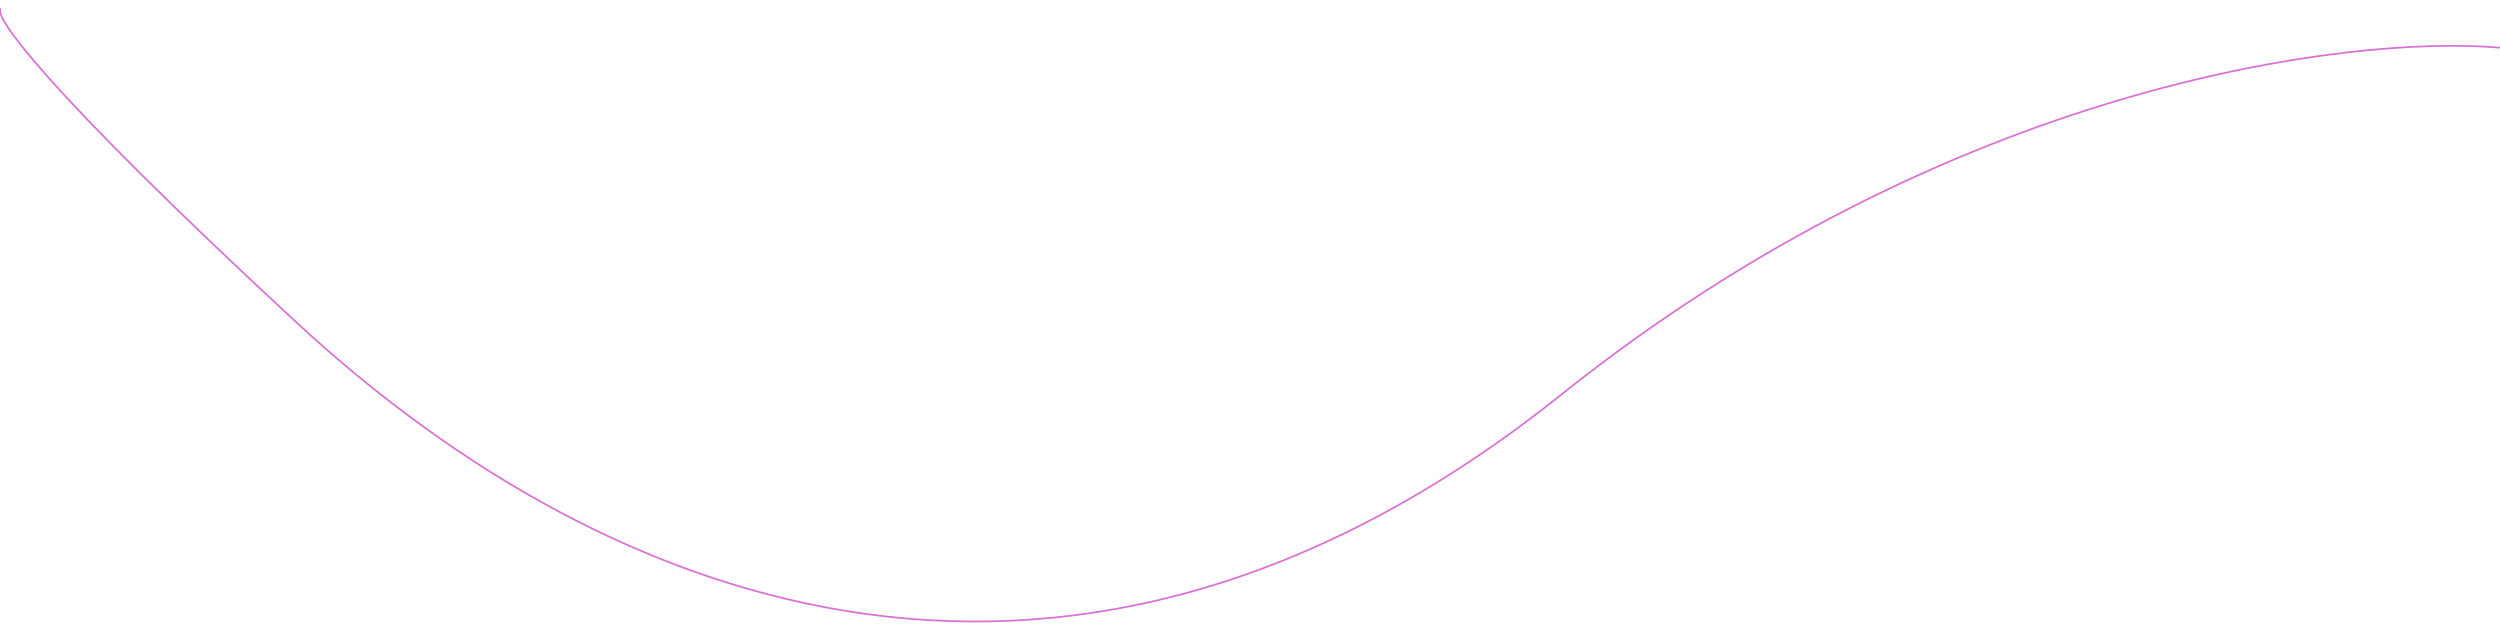
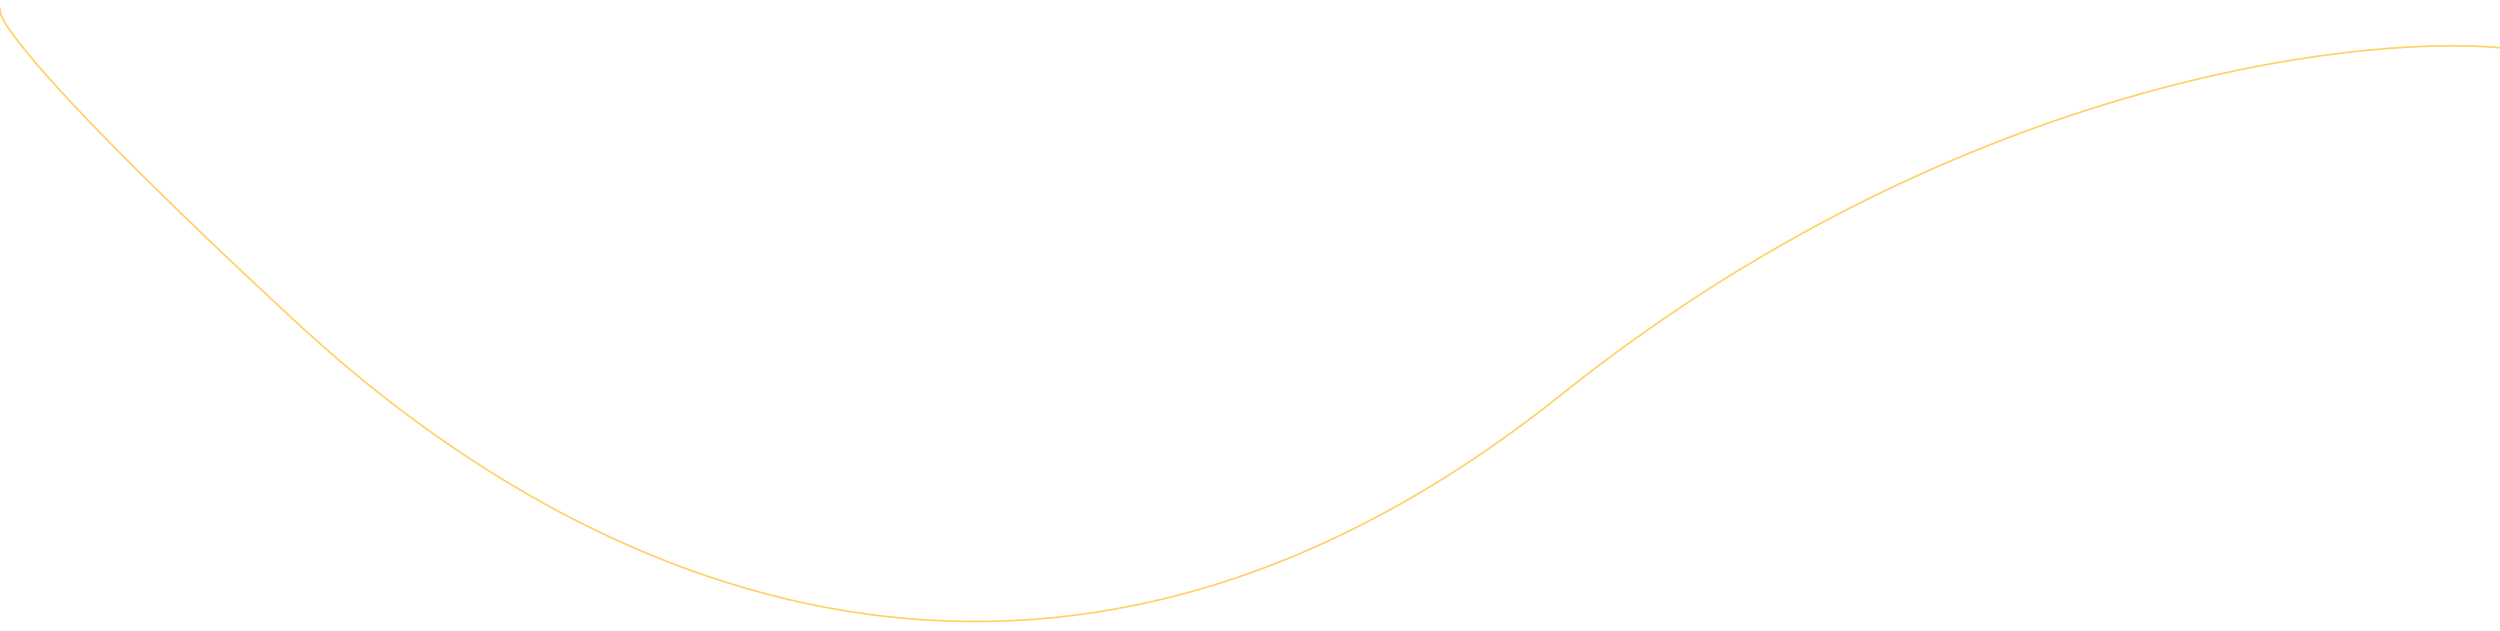
<svg xmlns="http://www.w3.org/2000/svg" width="1440" height="363" viewBox="0 0 1440 363" fill="none">
-   <path d="M1440 27.477C1352.73 19.818 1122.41 49.056 899.331 227.276C620.48 450.052 354.282 355.647 170.328 185.318C23.165 49.056 -4.217 8.33 0.487 5" stroke="#D96ED4" strokeOpacity="0.1" strokeWidth="10" />
+   <path d="M1440 27.477C1352.73 19.818 1122.41 49.056 899.331 227.276C620.48 450.052 354.282 355.647 170.328 185.318C23.165 49.056 -4.217 8.33 0.487 5" stroke="#ffd166" strokeOpacity="0.1" strokeWidth="10" />
</svg>
